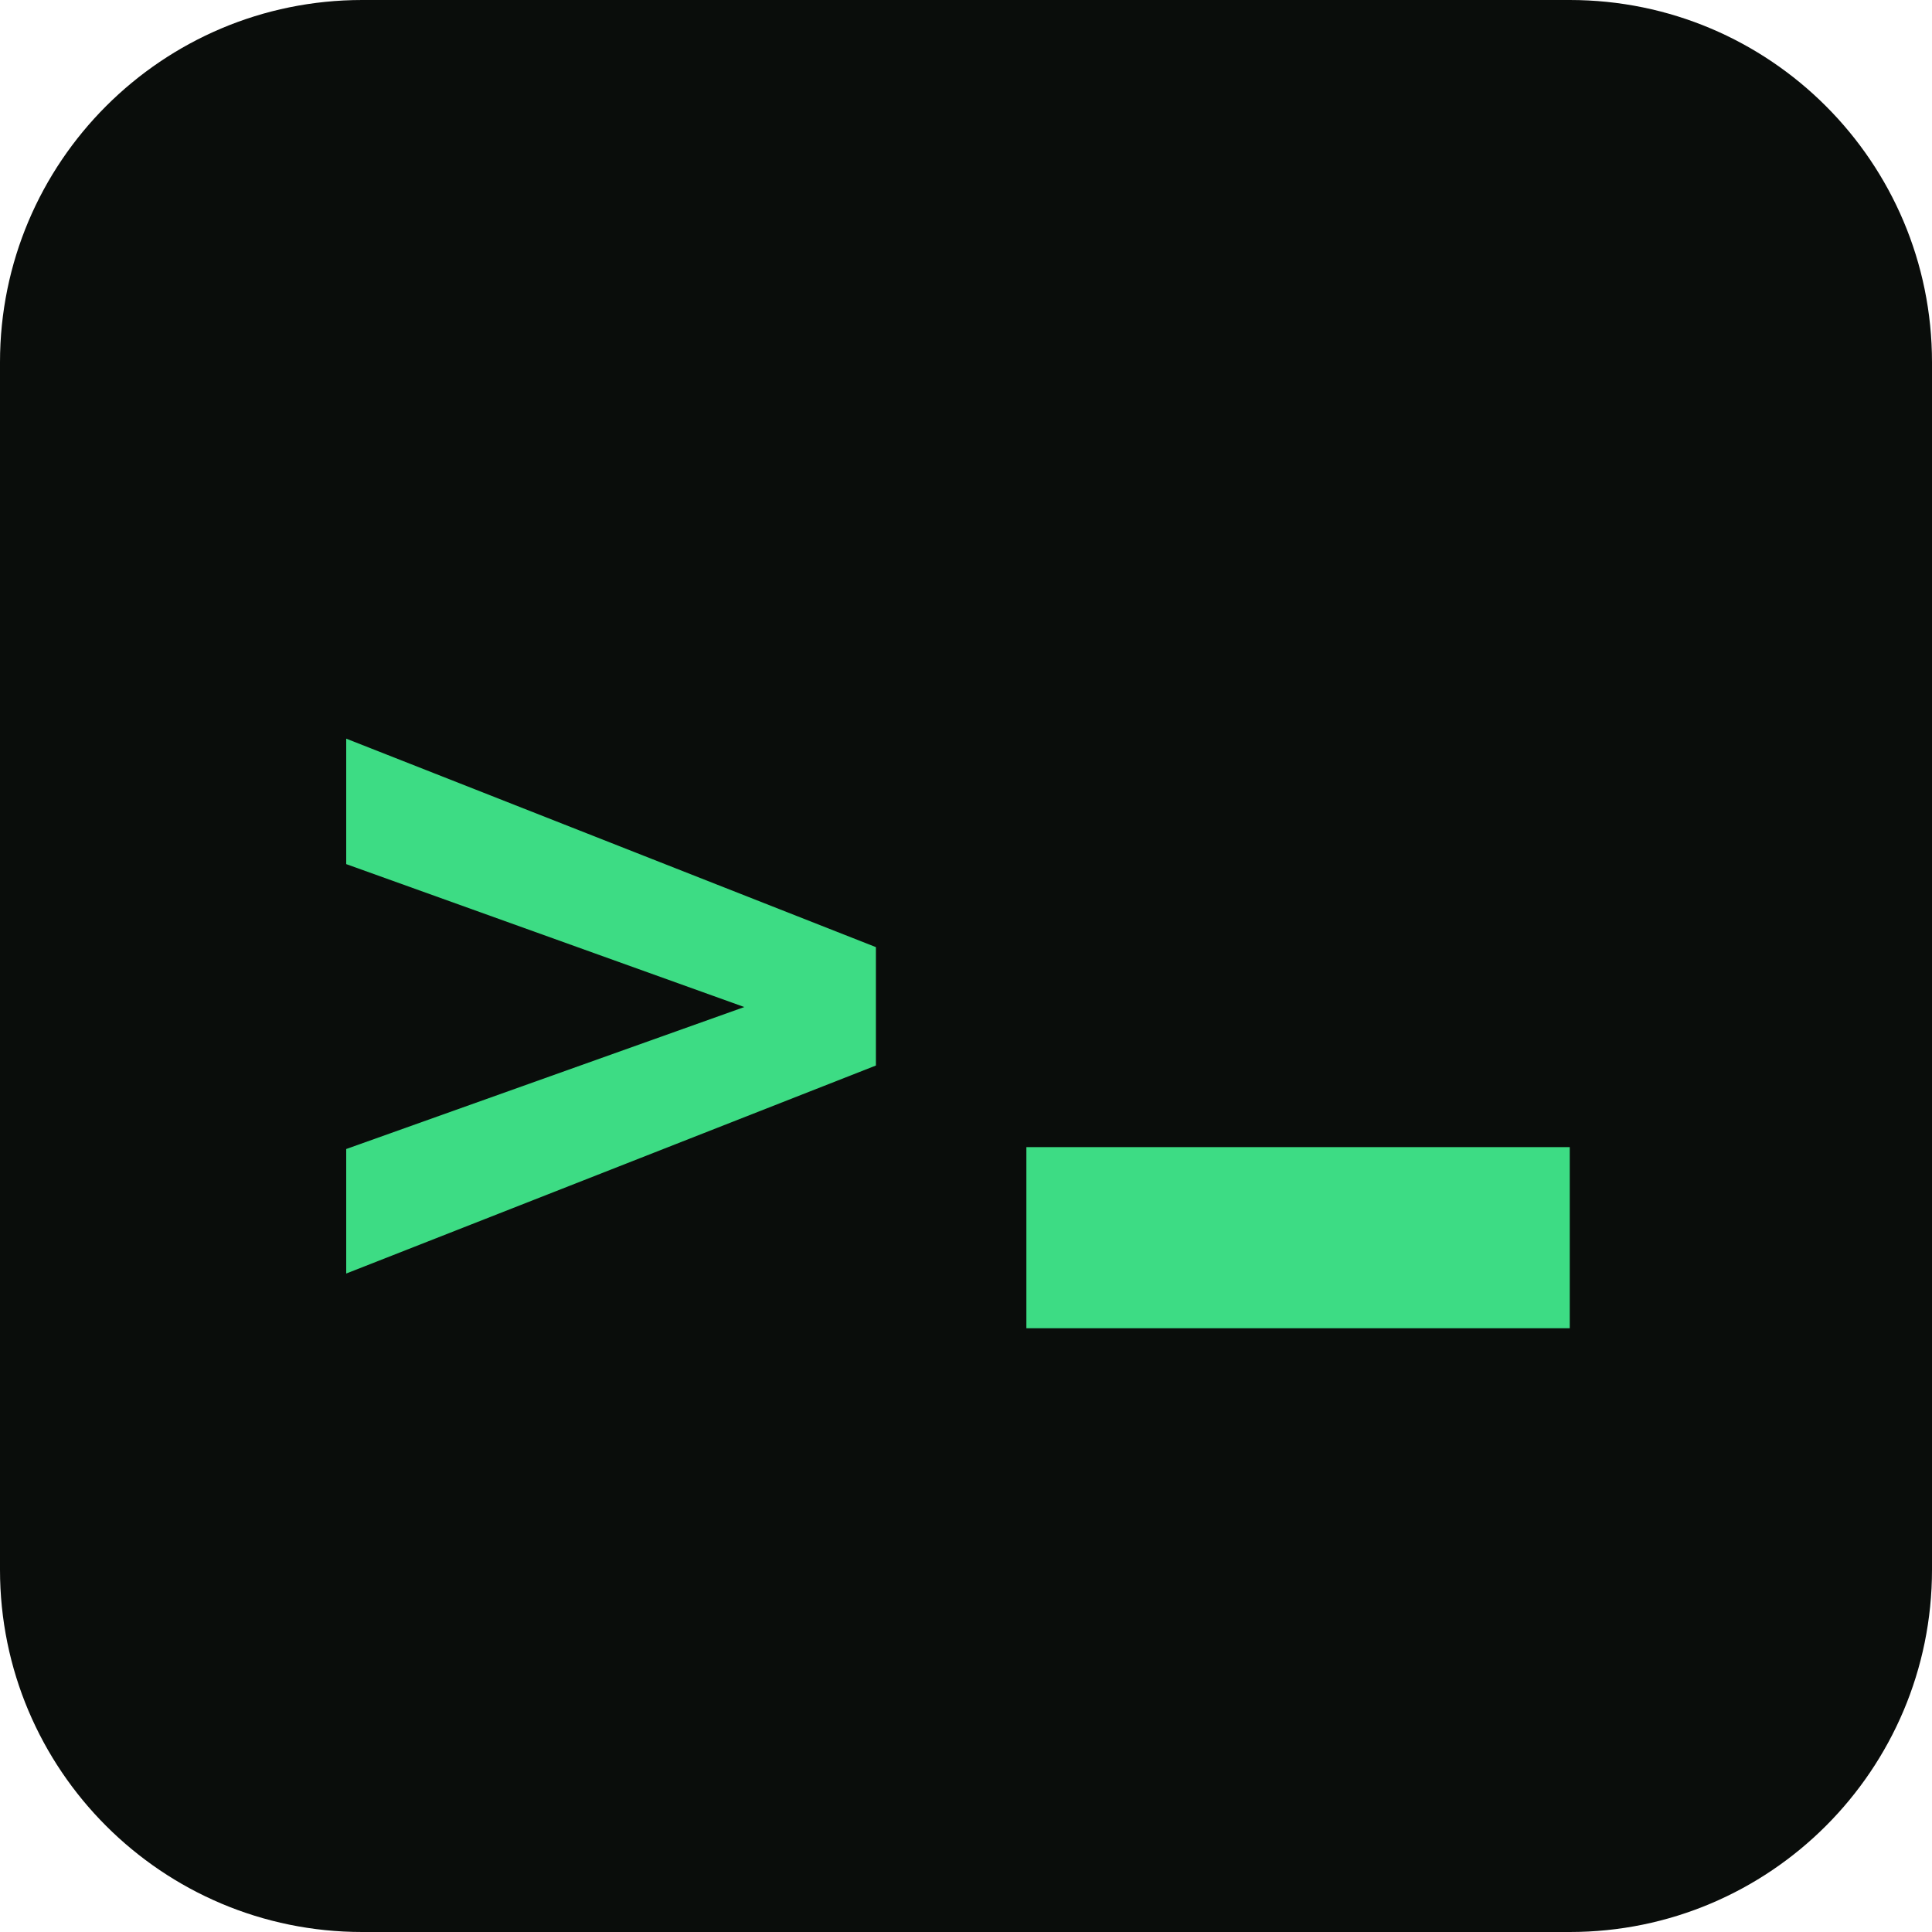
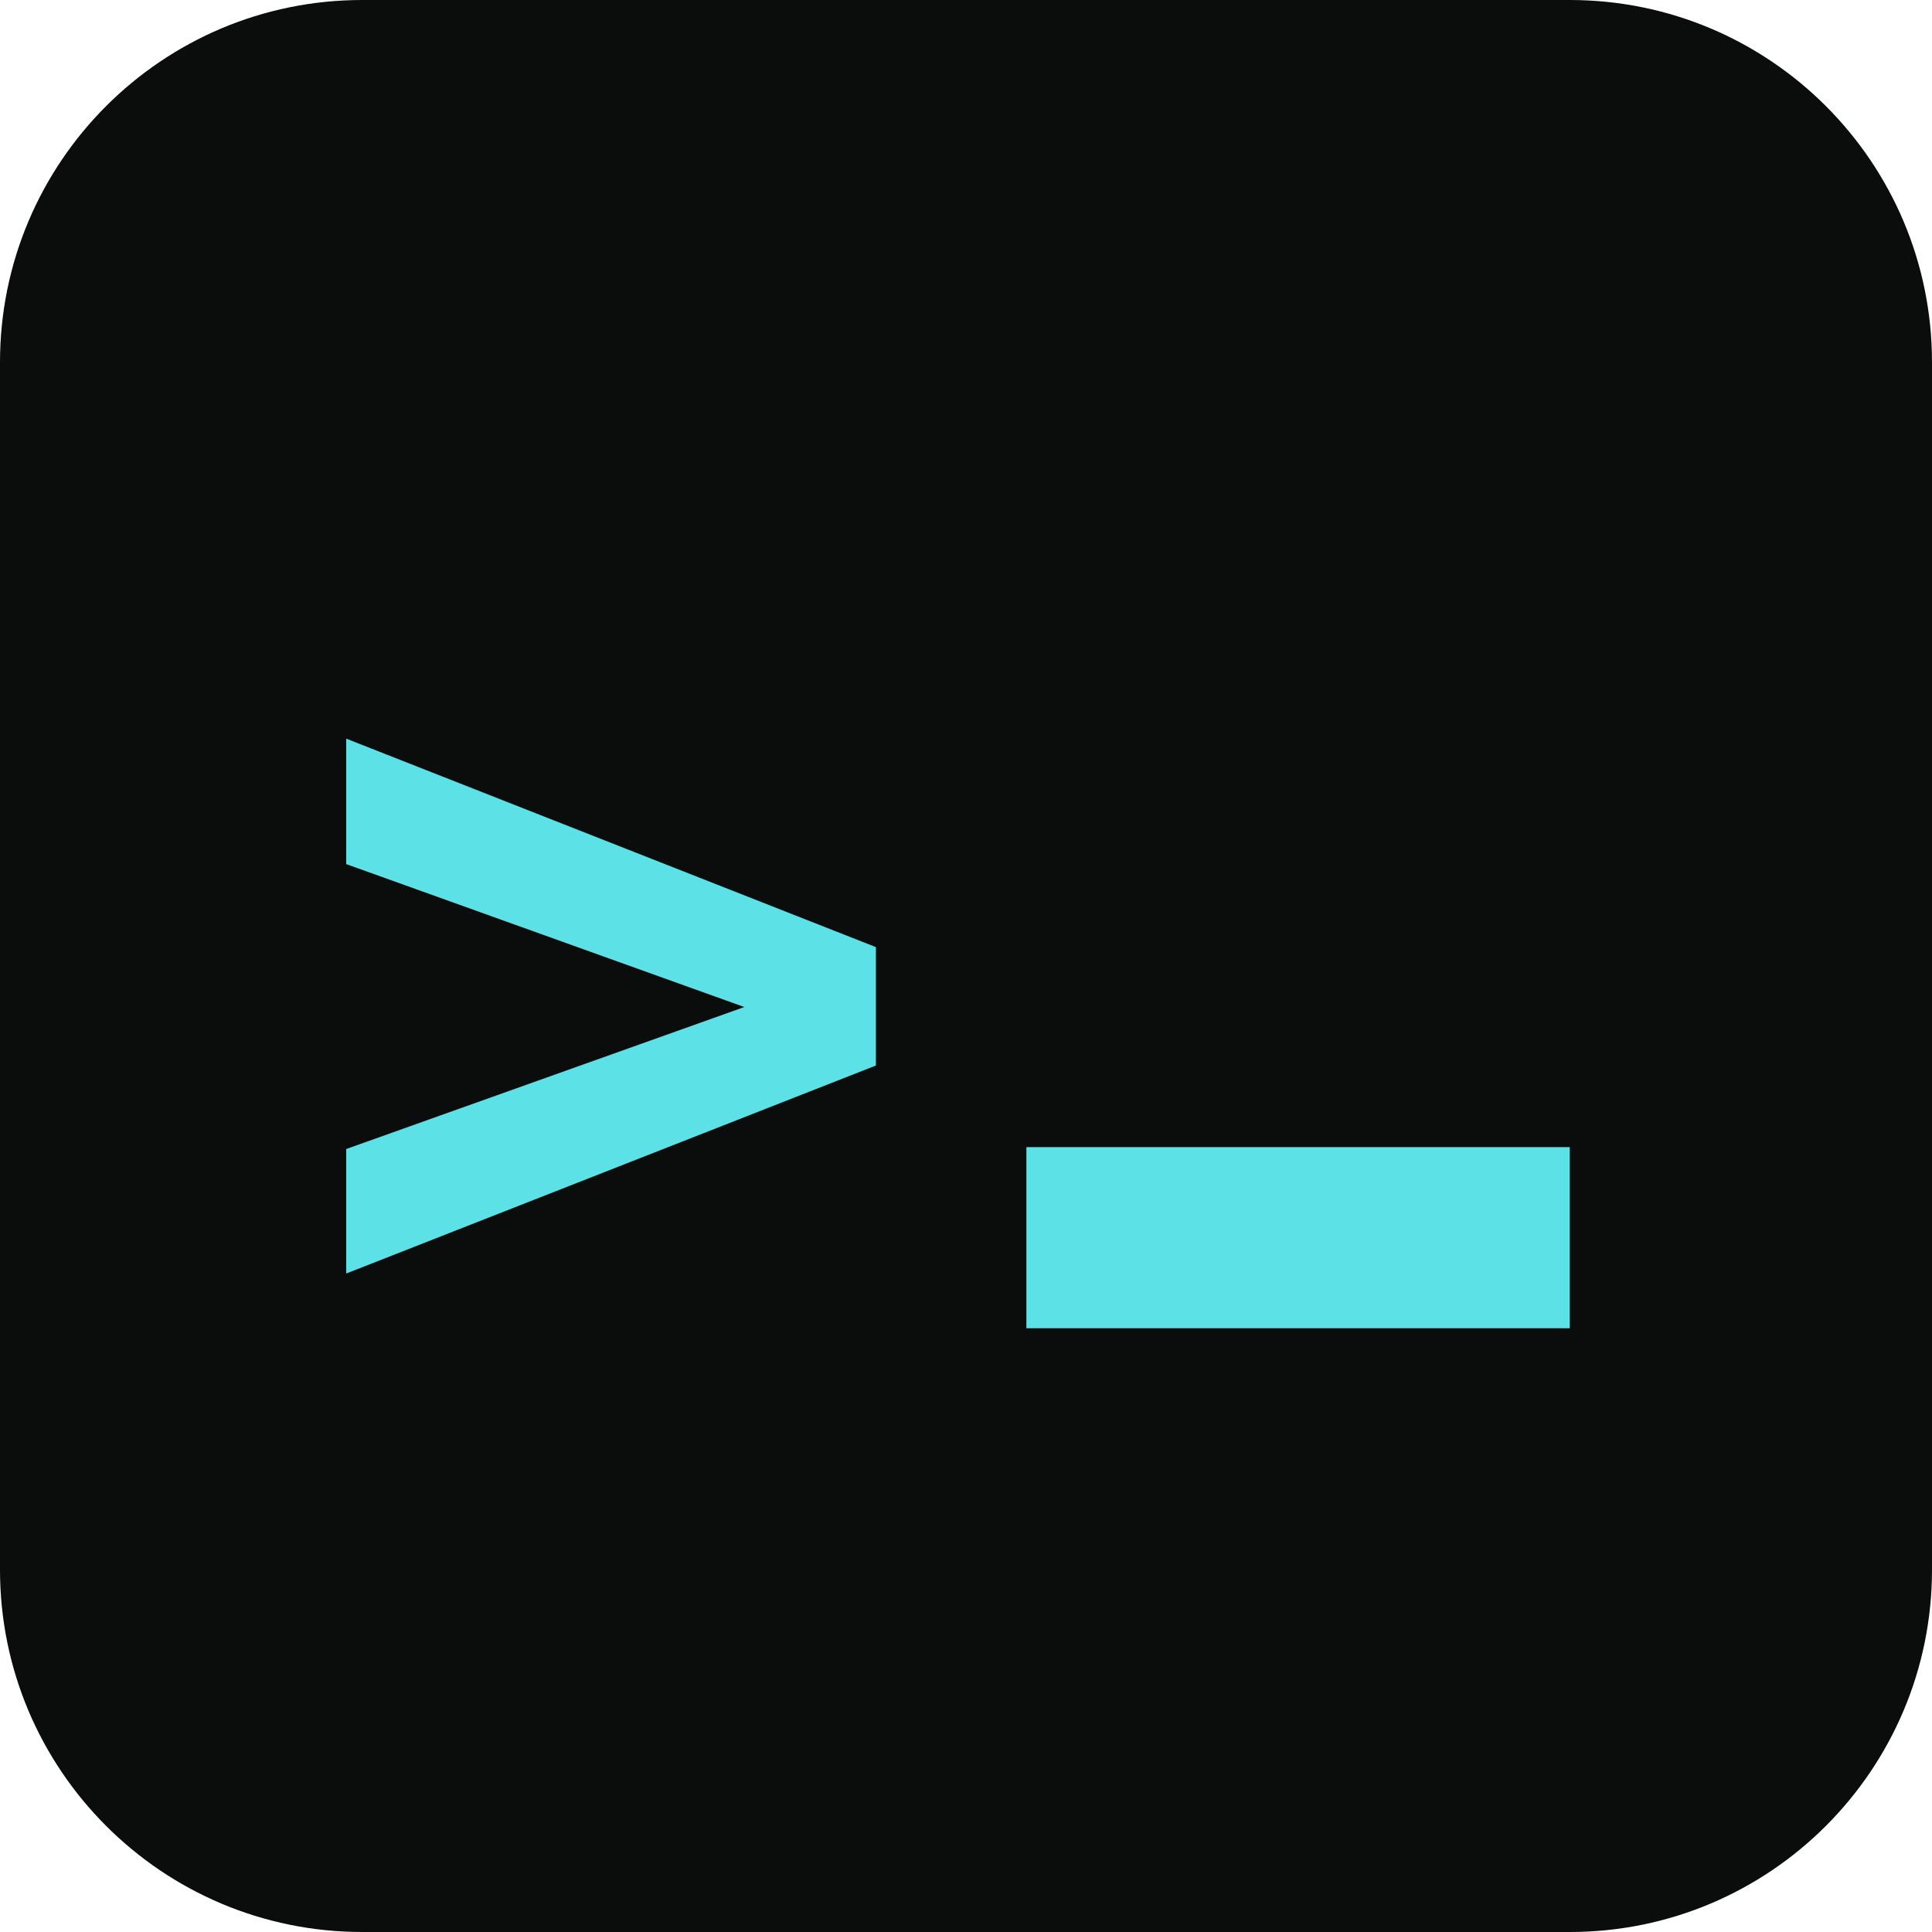
<svg xmlns="http://www.w3.org/2000/svg" viewBox="0 0 64 64">
  <rect width="64" height="64" rx="12" fill="#0a0d0b" />
-   <text x="10" y="44" font-family="monospace" font-size="34" font-weight="700" fill="#3ddc84">&gt;</text>
-   <rect x="34" y="38" width="18" height="6" fill="#3ddc84" />
+   <text x="10" y="44" font-family="monospace" font-size="34" font-weight="700" fill="#5ce1e6">&gt;</text>
+   <rect x="34" y="38" width="18" height="6" fill="#5ce1e6" />
</svg>
